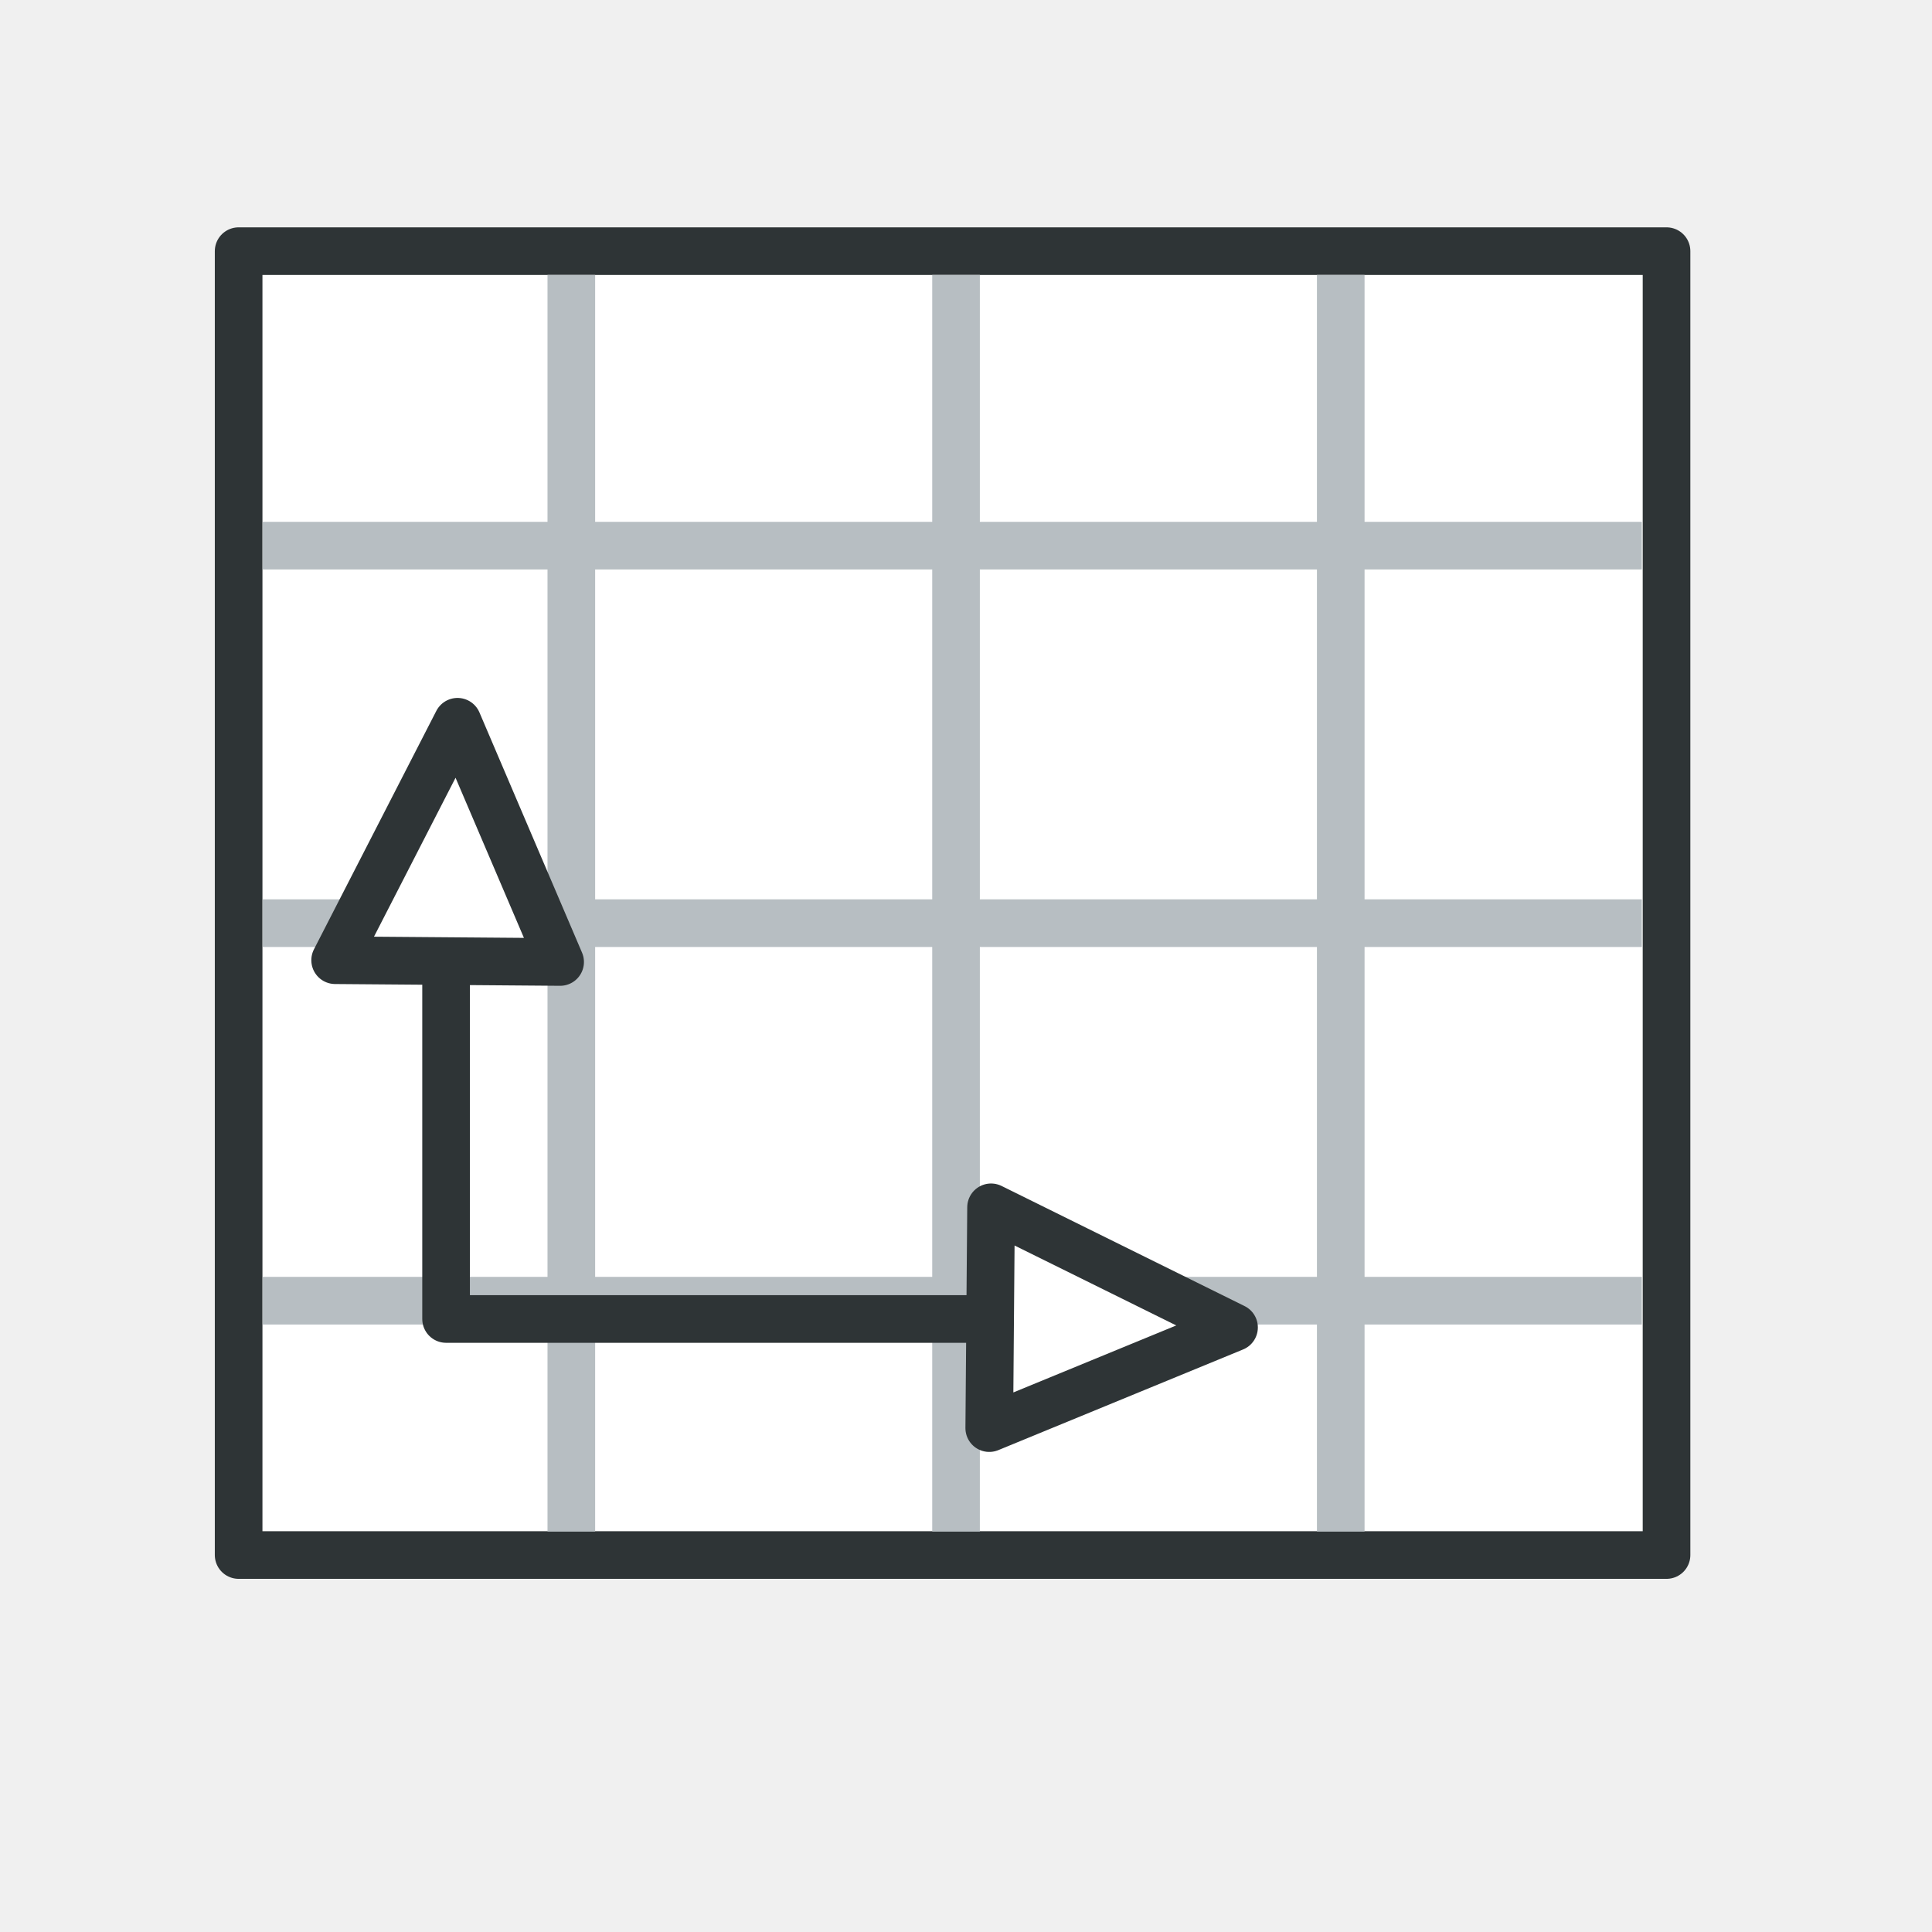
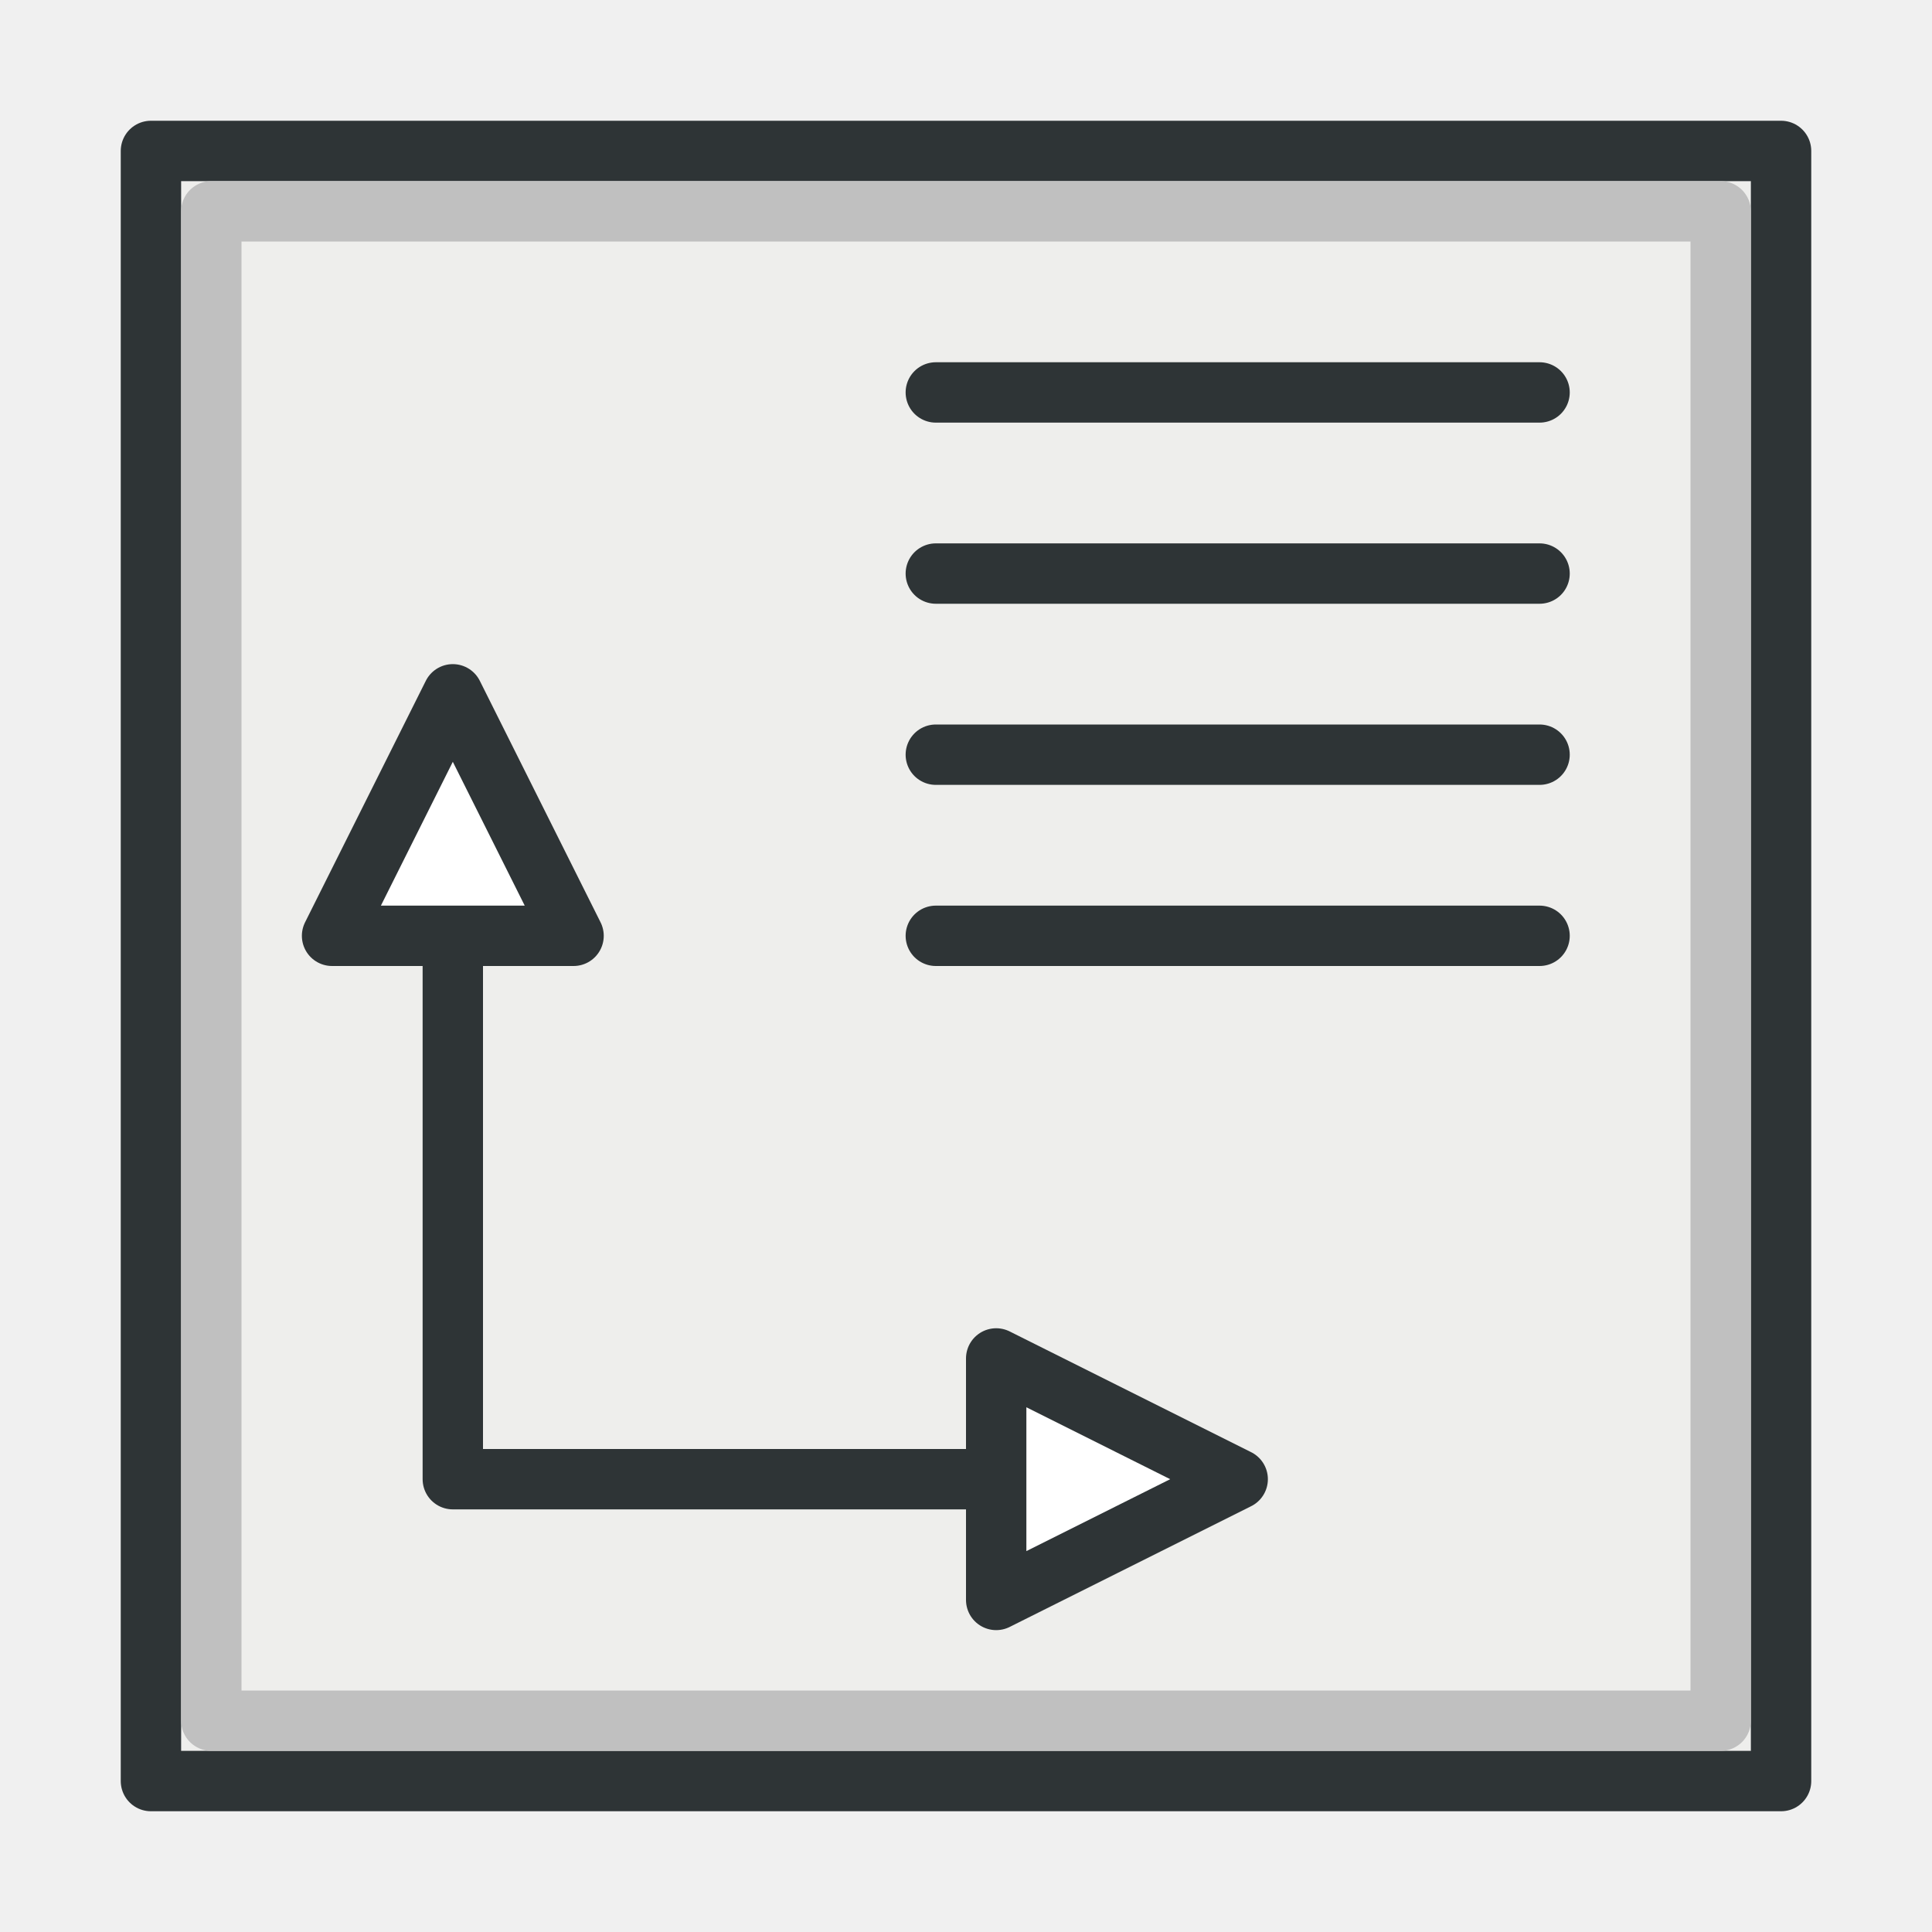
- <svg xmlns="http://www.w3.org/2000/svg" xmlns:xlink="http://www.w3.org/1999/xlink" width="64px" height="64px" id="svg2985" version="1.1">
-   <defs id="defs2987">
-     <linearGradient id="linearGradient3815">
-       <stop style="stop-color:#d3d7cf;stop-opacity:1;" offset="0" id="stop3817" />
-       <stop style="stop-color:#ffffff;stop-opacity:1" offset="1" id="stop3819" />
-     </linearGradient>
-     <linearGradient xlink:href="#linearGradient3815" id="linearGradient3821-3" x1="74.313" y1="43.42" x2="48.389" y2="23.543" gradientUnits="userSpaceOnUse" gradientTransform="translate(-24.00831,-25.99283)" />
-     <linearGradient xlink:href="#linearGradient3815" id="linearGradient872" gradientUnits="userSpaceOnUse" gradientTransform="translate(61.52073,32.77579)" x1="74.313" y1="43.42" x2="48.389" y2="23.543" />
-     <linearGradient xlink:href="#linearGradient3815" id="linearGradient889" gradientUnits="userSpaceOnUse" gradientTransform="matrix(0.796485,0,0,0.7816365,68.16178,8.379828)" x1="74.313" y1="43.42" x2="48.389" y2="23.543" />
-     <linearGradient xlink:href="#linearGradient3815" id="linearGradient915" gradientUnits="userSpaceOnUse" gradientTransform="matrix(0.796485,0,0,0.7816365,68.72817,8.409082)" x1="74.313" y1="43.42" x2="48.389" y2="23.543" />
-     <linearGradient xlink:href="#linearGradient3815" id="linearGradient915-8" gradientUnits="userSpaceOnUse" gradientTransform="matrix(0,0.7816365,-0.796485,0,56.67411,96.54657)" x1="74.313" y1="43.42" x2="48.389" y2="23.543" />
-     <linearGradient xlink:href="#linearGradient3815" id="linearGradient915-0" gradientUnits="userSpaceOnUse" gradientTransform="translate(73.3503,-18.83069)" x1="74.313" y1="43.42" x2="48.389" y2="23.543" />
-     <linearGradient xlink:href="#linearGradient3815" id="linearGradient953" gradientUnits="userSpaceOnUse" gradientTransform="matrix(0.796485,0,0,0.7816365,68.72817,8.409082)" x1="74.313" y1="43.42" x2="48.389" y2="23.543" />
-     <linearGradient xlink:href="#linearGradient3815" id="linearGradient953-5" gradientUnits="userSpaceOnUse" gradientTransform="matrix(0.796485,0,0,0.7816365,55.98441,8.409082)" x1="74.313" y1="43.42" x2="48.389" y2="23.543" />
-     <linearGradient xlink:href="#linearGradient3815" id="linearGradient953-5-8" gradientUnits="userSpaceOnUse" gradientTransform="matrix(0.796485,0,0,0.7816365,43.24065,8.409082)" x1="74.313" y1="43.42" x2="48.389" y2="23.543" />
-     <linearGradient xlink:href="#linearGradient3815" id="linearGradient953-6" gradientUnits="userSpaceOnUse" gradientTransform="matrix(0,-0.7816365,0.796485,0,7.991625,-5.786418)" x1="74.313" y1="43.42" x2="48.389" y2="23.543" />
-     <linearGradient xlink:href="#linearGradient3815" id="linearGradient953-6-3" gradientUnits="userSpaceOnUse" gradientTransform="matrix(0,-0.7816365,0.796485,0,7.991625,6.719766)" x1="74.313" y1="43.42" x2="48.389" y2="23.543" />
-     <linearGradient xlink:href="#linearGradient3815" id="linearGradient953-6-3-7" gradientUnits="userSpaceOnUse" gradientTransform="matrix(0,-0.7816365,0.796485,0,7.991625,19.22595)" x1="74.313" y1="43.42" x2="48.389" y2="23.543" />
-   </defs>
-   <g id="layer1">
-     <rect style="color:#000000;clip-rule:nonzero;display:inline;overflow:visible;visibility:visible;opacity:1;isolation:auto;mix-blend-mode:normal;color-interpolation:sRGB;color-interpolation-filters:linearRGB;solid-color:#000000;solid-opacity:1;vector-effect:none;fill:url(#linearGradient889);fill-opacity:1;fill-rule:nonzero;stroke:#2e3436;stroke-width:1.578;stroke-linecap:butt;stroke-linejoin:round;stroke-miterlimit:4;stroke-dasharray:none;stroke-dashoffset:0;stroke-opacity:1;marker:none;marker-start:none;marker-mid:none;marker-end:none;color-rendering:auto;image-rendering:auto;shape-rendering:auto;text-rendering:auto;enable-background:accumulate" id="rect887" width="47.301" height="43.192" x="7.905" y="8.32" />
-     <path style="opacity:1;vector-effect:none;fill:url(#linearGradient953);fill-opacity:1;fill-rule:evenodd;stroke:#b7bec2;stroke-width:1.578;stroke-linecap:butt;stroke-linejoin:round;stroke-miterlimit:4;stroke-dasharray:none;stroke-dashoffset:0;stroke-opacity:1;marker:none" d="M 44.414,9.106 V 50.734" id="path941" />
-     <path style="opacity:1;vector-effect:none;fill:url(#linearGradient953-6);fill-opacity:1;fill-rule:evenodd;stroke:#b7bec2;stroke-width:1.578;stroke-linecap:butt;stroke-linejoin:round;stroke-miterlimit:4;stroke-dasharray:none;stroke-dashoffset:0;stroke-opacity:1;marker:none" d="M 8.702,18.075 H 54.388" id="path941-9" />
-     <path style="opacity:1;vector-effect:none;fill:url(#linearGradient953-5);fill-opacity:1;fill-rule:evenodd;stroke:#b7bec2;stroke-width:1.578;stroke-linecap:butt;stroke-linejoin:round;stroke-miterlimit:4;stroke-dasharray:none;stroke-dashoffset:0;stroke-opacity:1;marker:none" d="M 31.67,9.106 V 50.734" id="path941-2" />
-     <path style="opacity:1;vector-effect:none;fill:url(#linearGradient953-6-3);fill-opacity:1;fill-rule:evenodd;stroke:#b7bec2;stroke-width:1.578;stroke-linecap:butt;stroke-linejoin:round;stroke-miterlimit:4;stroke-dasharray:none;stroke-dashoffset:0;stroke-opacity:1;marker:none" d="M 8.702,30.581 H 54.388" id="path941-9-4" />
-     <path style="opacity:1;vector-effect:none;fill:url(#linearGradient953-5-8);fill-opacity:1;fill-rule:evenodd;stroke:#b7bec2;stroke-width:1.578;stroke-linecap:butt;stroke-linejoin:round;stroke-miterlimit:4;stroke-dasharray:none;stroke-dashoffset:0;stroke-opacity:1;marker:none" d="M 18.926,9.106 V 50.734" id="path941-2-3" />
-     <path style="opacity:1;vector-effect:none;fill:url(#linearGradient953-6-3-7);fill-opacity:1;fill-rule:evenodd;stroke:#b7bec2;stroke-width:1.578;stroke-linecap:butt;stroke-linejoin:round;stroke-miterlimit:4;stroke-dasharray:none;stroke-dashoffset:0;stroke-opacity:1;marker:none" d="M 8.702,43.087 H 54.388" id="path941-9-4-5" />
-     <path style="opacity:1;vector-effect:none;fill:none;fill-opacity:1;fill-rule:evenodd;stroke:#2e3436;stroke-width:1.578;stroke-linecap:butt;stroke-linejoin:round;stroke-miterlimit:4;stroke-dasharray:none;stroke-dashoffset:0;stroke-opacity:1;marker:none" d="M 14.777,24.496 V 43.693 H 33.916" id="path891" />
-     <path style="opacity:1;vector-effect:none;fill:url(#linearGradient915);fill-opacity:1;fill-rule:evenodd;stroke:#2e3436;stroke-width:1.578;stroke-linecap:butt;stroke-linejoin:round;stroke-miterlimit:4;stroke-dasharray:none;stroke-dashoffset:0;stroke-opacity:1;marker:none" d="m 15.156,23.909 -4.054,7.899 7.453,0.059 z" id="path904" />
-     <path style="opacity:1;vector-effect:none;fill:url(#linearGradient915-8);fill-opacity:1;fill-rule:evenodd;stroke:#2e3436;stroke-width:1.578;stroke-linecap:butt;stroke-linejoin:round;stroke-miterlimit:4;stroke-dasharray:none;stroke-dashoffset:0;stroke-opacity:1;marker:none" d="m 40.879,43.973 -8.049,-3.979 -0.06,7.314 z" id="path904-2" />
-   </g>
+ <svg xmlns="http://www.w3.org/2000/svg" width="64" height="64" id="svg2985" version="1.1">
+   <defs id="defs2987" />
+   <path id="rect887-5" style="display:inline;overflow:visible;fill:#eeeeec;fill-opacity:1;stroke:#2e3436;stroke-width:2;stroke-linejoin:round;stroke-dasharray:none;marker:none;marker-start:none;marker-mid:none;marker-end:none;enable-background:accumulate" d="M 5,5 H 59 V 59 H 5 Z" />
+   <path style="fill:none;fill-opacity:1;fill-rule:evenodd;stroke:#2e3436;stroke-width:2;stroke-linecap:round;stroke-linejoin:round;stroke-miterlimit:4;stroke-dasharray:none;stroke-dashoffset:0;stroke-opacity:1;marker:none" d="M 15,31 V 49 H 33" id="path891-2" />
+   <path style="fill:#ffffff;fill-opacity:1;fill-rule:evenodd;stroke:#2e3436;stroke-width:2;stroke-linecap:butt;stroke-linejoin:round;stroke-miterlimit:4;stroke-dasharray:none;stroke-dashoffset:0;stroke-opacity:1;marker:none" d="m 41,49 -8,-4 v 8 z" id="path904-2-0" />
+   <path style="fill:none;fill-opacity:1;fill-rule:evenodd;stroke:#2e3436;stroke-width:2;stroke-linecap:round;stroke-linejoin:round;stroke-miterlimit:4;stroke-dasharray:none;stroke-dashoffset:0;stroke-opacity:1;marker:none" d="M 31,13 H 51" id="path891-2-3" />
+   <path style="fill:none;fill-opacity:1;fill-rule:evenodd;stroke:#2e3436;stroke-width:2;stroke-linecap:round;stroke-linejoin:round;stroke-miterlimit:4;stroke-dasharray:none;stroke-dashoffset:0;stroke-opacity:1;marker:none" d="M 31,19 H 51" id="path891-2-3-0" />
+   <path id="rect887-5-2" style="display:inline;overflow:visible;fill:none;stroke:#c0c0c0;stroke-width:2;stroke-linejoin:round;stroke-dasharray:none;stroke-opacity:1;marker:none;marker-start:none;marker-mid:none;marker-end:none;enable-background:accumulate" d="M 7,7 H 57 V 57 H 7 Z" />
+   <path style="fill:none;fill-opacity:1;fill-rule:evenodd;stroke:#2e3436;stroke-width:2;stroke-linecap:round;stroke-linejoin:round;stroke-miterlimit:4;stroke-dasharray:none;stroke-dashoffset:0;stroke-opacity:1;marker:none" d="M 31,25 H 51" id="path891-2-3-0-9" />
+   <path style="fill:none;fill-opacity:1;fill-rule:evenodd;stroke:#2e3436;stroke-width:2;stroke-linecap:round;stroke-linejoin:round;stroke-miterlimit:4;stroke-dasharray:none;stroke-dashoffset:0;stroke-opacity:1;marker:none" d="M 31,31 H 51" id="path891-2-3-0-3" />
+   <path style="fill:#ffffff;fill-opacity:1;fill-rule:evenodd;stroke:#2e3436;stroke-width:2;stroke-linecap:butt;stroke-linejoin:round;stroke-miterlimit:4;stroke-dasharray:none;stroke-dashoffset:0;stroke-opacity:1;marker:none" d="m 15,23 -4,8 h 8 z" id="path904-2-0-3" />
</svg>
